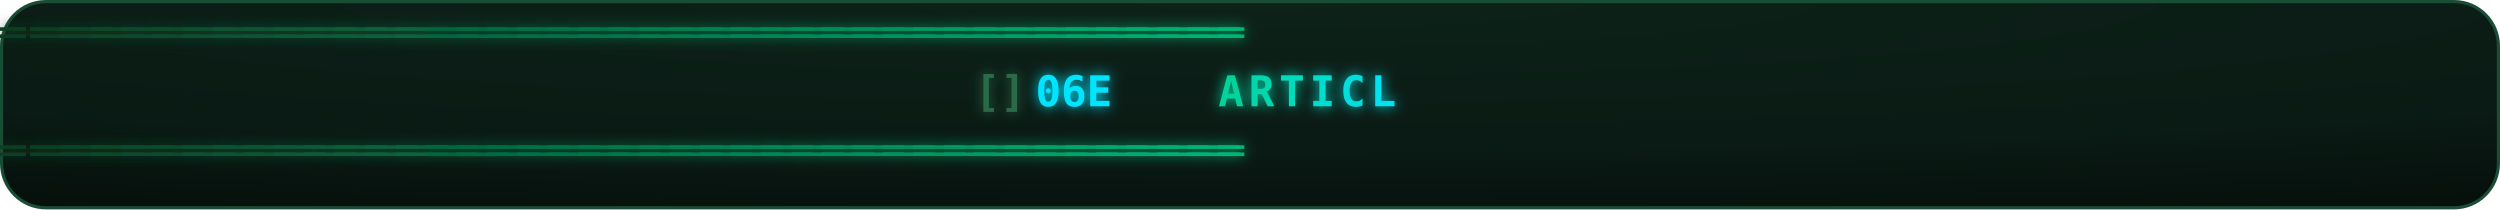
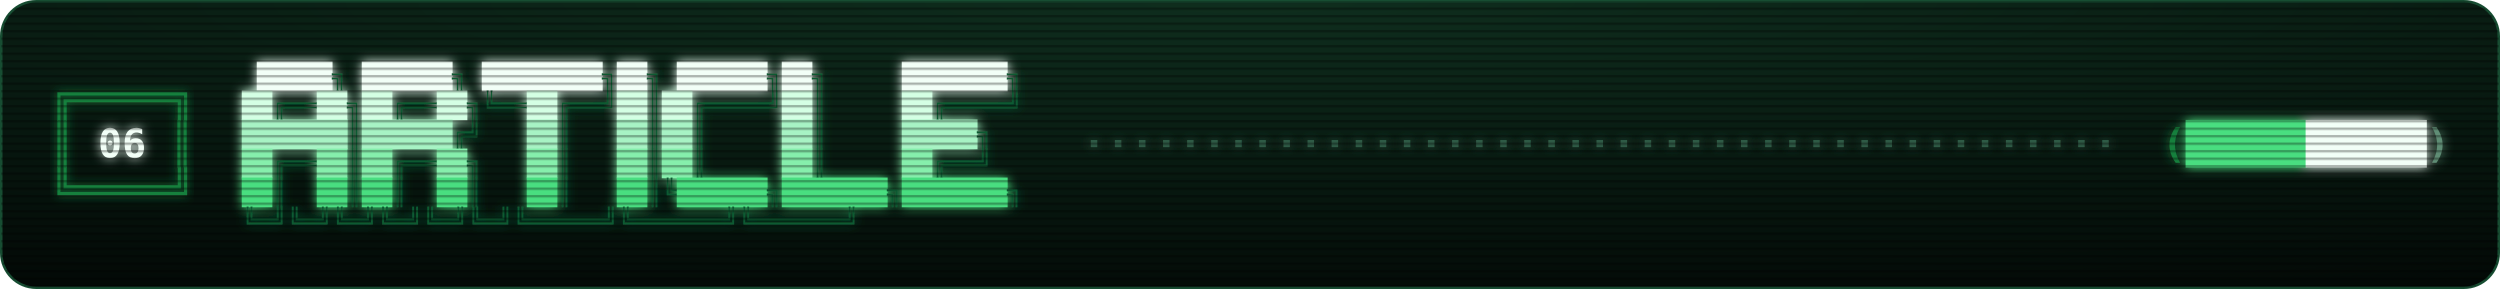
- <svg xmlns="http://www.w3.org/2000/svg" width="788" height="66" viewBox="0 0 788 66">
+ <svg xmlns="http://www.w3.org/2000/svg" width="1000" height="115.6" viewBox="0 0 1000 115.6">
  <defs>
-     <radialGradient id="bg" cx="0.5" cy="0" r="1.2">
-       <stop offset="0" stop-color="#0d2219" />
-       <stop offset="0.6" stop-color="#0a1a14" />
-       <stop offset="1" stop-color="#050d09" />
+     <radialGradient id="bg" cx="0.5" cy="0" r="1.1">
+       <stop offset="0" stop-color="#0f2e1e" />
+       <stop offset="0.6" stop-color="#07170f" />
+       <stop offset="1" stop-color="#030906" />
    </radialGradient>
+     <pattern id="scan" width="4" height="3" patternUnits="userSpaceOnUse">
+       <rect width="4" height="1" fill="#000" opacity="0.28" />
+     </pattern>
    <filter id="glow" x="-5%" y="-20%" width="110%" height="140%">
-       <feGaussianBlur stdDeviation="2" result="b" />
+       <feGaussianBlur stdDeviation="2.2" result="b" />
      <feMerge>
        <feMergeNode in="b" />
        <feMergeNode in="SourceGraphic" />
      </feMerge>
    </filter>
  </defs>
-   <rect x="0.5" y="0.5" width="787" height="65" rx="14" fill="url(#bg)" stroke="#1a4d35" />
-   <g font-family="Menlo,Consolas,'DejaVu Sans Mono','Liberation Mono','Courier New',monospace" font-size="13.4" font-weight="700" filter="url(#glow)">
-     <text y="14.9">
-       <tspan x="0.0" fill="#0a3d22">═</tspan>
-       <tspan x="9.6 758.4" fill="#0a4024">══</tspan>
-       <tspan x="19.2 748.8" fill="#0a4326">══</tspan>
-       <tspan x="28.8 739.2" fill="#094628">══</tspan>
-       <tspan x="38.4 729.6" fill="#09492a">══</tspan>
-       <tspan x="48.0 720.0" fill="#094c2c">══</tspan>
-       <tspan x="57.6 710.4" fill="#084f2f">══</tspan>
-       <tspan x="67.2 700.8" fill="#085231">══</tspan>
-       <tspan x="76.8 691.2" fill="#085533">══</tspan>
-       <tspan x="86.4 681.6" fill="#085835">══</tspan>
-       <tspan x="96.0 672.0" fill="#085a37">══</tspan>
-       <tspan x="105.6 662.4" fill="#075d39">══</tspan>
-       <tspan x="115.2 652.8" fill="#07603b">══</tspan>
-       <tspan x="124.8 643.2" fill="#07633d">══</tspan>
-       <tspan x="134.4 633.6" fill="#06663f">══</tspan>
-       <tspan x="144.0 624.0" fill="#066942">══</tspan>
-       <tspan x="153.6 614.4" fill="#066c44">══</tspan>
-       <tspan x="163.2 604.8" fill="#066f46">══</tspan>
-       <tspan x="172.8 595.2" fill="#067248">══</tspan>
-       <tspan x="182.4 585.6" fill="#05754a">══</tspan>
-       <tspan x="192.0 576.0" fill="#05784c">══</tspan>
-       <tspan x="201.6 566.4" fill="#057b4e">══</tspan>
-       <tspan x="211.2 556.8" fill="#047e50">══</tspan>
-       <tspan x="220.8 547.2" fill="#048152">══</tspan>
-       <tspan x="230.4 537.6" fill="#048454">══</tspan>
-       <tspan x="240.0 528.0" fill="#048756">══</tspan>
-       <tspan x="249.6 518.4" fill="#048a59">══</tspan>
-       <tspan x="259.2 508.8" fill="#038d5b">══</tspan>
-       <tspan x="268.8 499.2" fill="#03905d">══</tspan>
-       <tspan x="278.4 489.6" fill="#03935f">══</tspan>
-       <tspan x="288.0 480.0" fill="#029661">══</tspan>
-       <tspan x="297.6 470.4" fill="#029863">══</tspan>
-       <tspan x="307.2 460.8" fill="#029b65">══</tspan>
-       <tspan x="316.8 451.2" fill="#029e67">══</tspan>
-       <tspan x="326.4 441.6" fill="#02a169">══</tspan>
-       <tspan x="336.0 432.0" fill="#01a46c">══</tspan>
-       <tspan x="345.6 422.4" fill="#01a76e">══</tspan>
-       <tspan x="355.2 412.8" fill="#01aa70">══</tspan>
-       <tspan x="364.8 403.2" fill="#00ad72">══</tspan>
-       <tspan x="374.4 393.6" fill="#00b074">══</tspan>
-       <tspan x="384.0" fill="#00b376">═</tspan>
+   <rect x="0.5" y="0.5" width="999" height="114.6" rx="14" fill="url(#bg)" stroke="#174d32" />
+   <g font-family="Menlo,Consolas,'DejaVu Sans Mono','Liberation Mono','Courier New',monospace" font-size="16" font-weight="700" filter="url(#glow)">
+     <text y="44.4">
+       <tspan x="20 29.6 39.2 48.8 58.4 68" fill="#15803d">╔════╗</tspan>
    </text>
-     <text y="33.5">
-       <tspan x="307.2 355.2" fill="#2a6b4a">[]</tspan>
-       <tspan x="326.4 336.0 441.6" fill="#00e5ff">06E</tspan>
-       <tspan x="384.0" fill="#00d49c">A</tspan>
-       <tspan x="393.6" fill="#00d7ad">R</tspan>
-       <tspan x="403.2" fill="#00dabd">T</tspan>
-       <tspan x="412.8" fill="#00dcce">I</tspan>
-       <tspan x="422.4" fill="#00dfde">C</tspan>
-       <tspan x="432.0" fill="#00e2ef">L</tspan>
+     <text y="63.0">
+       <tspan x="20" fill="#15803d">║</tspan>
+       <tspan x="39.2 48.8" fill="#f2fff7">06</tspan>
+       <tspan x="68" fill="#15803d">║</tspan>
    </text>
-     <text y="52.1">
-       <tspan x="0.0" fill="#0a3d22">═</tspan>
-       <tspan x="9.6 758.4" fill="#0a4024">══</tspan>
-       <tspan x="19.2 748.8" fill="#0a4326">══</tspan>
-       <tspan x="28.8 739.2" fill="#094628">══</tspan>
-       <tspan x="38.4 729.6" fill="#09492a">══</tspan>
-       <tspan x="48.0 720.0" fill="#094c2c">══</tspan>
-       <tspan x="57.6 710.4" fill="#084f2f">══</tspan>
-       <tspan x="67.2 700.8" fill="#085231">══</tspan>
-       <tspan x="76.8 691.2" fill="#085533">══</tspan>
-       <tspan x="86.4 681.6" fill="#085835">══</tspan>
-       <tspan x="96.0 672.0" fill="#085a37">══</tspan>
-       <tspan x="105.6 662.4" fill="#075d39">══</tspan>
-       <tspan x="115.2 652.8" fill="#07603b">══</tspan>
-       <tspan x="124.8 643.2" fill="#07633d">══</tspan>
-       <tspan x="134.4 633.6" fill="#06663f">══</tspan>
-       <tspan x="144.0 624.0" fill="#066942">══</tspan>
-       <tspan x="153.6 614.4" fill="#066c44">══</tspan>
-       <tspan x="163.2 604.8" fill="#066f46">══</tspan>
-       <tspan x="172.8 595.2" fill="#067248">══</tspan>
-       <tspan x="182.4 585.6" fill="#05754a">══</tspan>
-       <tspan x="192.0 576.0" fill="#05784c">══</tspan>
-       <tspan x="201.6 566.4" fill="#057b4e">══</tspan>
-       <tspan x="211.2 556.8" fill="#047e50">══</tspan>
-       <tspan x="220.8 547.2" fill="#048152">══</tspan>
-       <tspan x="230.4 537.6" fill="#048454">══</tspan>
-       <tspan x="240.0 528.0" fill="#048756">══</tspan>
-       <tspan x="249.6 518.4" fill="#048a59">══</tspan>
-       <tspan x="259.2 508.8" fill="#038d5b">══</tspan>
-       <tspan x="268.8 499.2" fill="#03905d">══</tspan>
-       <tspan x="278.4 489.6" fill="#03935f">══</tspan>
-       <tspan x="288.0 480.0" fill="#029661">══</tspan>
-       <tspan x="297.6 470.4" fill="#029863">══</tspan>
-       <tspan x="307.2 460.8" fill="#029b65">══</tspan>
-       <tspan x="316.8 451.2" fill="#029e67">══</tspan>
-       <tspan x="326.4 441.6" fill="#02a169">══</tspan>
-       <tspan x="336.0 432.0" fill="#01a46c">══</tspan>
-       <tspan x="345.6 422.4" fill="#01a76e">══</tspan>
-       <tspan x="355.2 412.8" fill="#01aa70">══</tspan>
-       <tspan x="364.8 403.2" fill="#00ad72">══</tspan>
-       <tspan x="374.4 393.6" fill="#00b074">══</tspan>
-       <tspan x="384.0" fill="#00b376">═</tspan>
+     <text y="81.6">
+       <tspan x="20 29.6 39.2 48.8 58.4 68" fill="#15803d">╚════╝</tspan>
    </text>
  </g>
+   <g font-family="Menlo,Consolas,'DejaVu Sans Mono','Liberation Mono','Courier New',monospace" font-size="10" font-weight="700" filter="url(#glow)">
+     <text y="34.0">
+       <tspan x="102.8 108.8 114.8 120.8 126.8" fill="#f2fff7">█████</tspan>
+       <tspan x="132.8" fill="#0f5a32">╗</tspan>
+       <tspan x="144.8 150.8 156.8 162.8 168.8 174.8" fill="#f2fff7">██████</tspan>
+       <tspan x="180.8" fill="#0f5a32">╗</tspan>
+       <tspan x="192.8 198.8 204.8 210.8 216.8 222.8 228.8 234.8" fill="#f2fff7">████████</tspan>
+       <tspan x="240.8" fill="#0f5a32">╗</tspan>
+       <tspan x="246.8 252.8" fill="#f2fff7">██</tspan>
+       <tspan x="258.8" fill="#0f5a32">╗</tspan>
+       <tspan x="270.8 276.8 282.8 288.8 294.8 300.8" fill="#f2fff7">██████</tspan>
+       <tspan x="306.8" fill="#0f5a32">╗</tspan>
+       <tspan x="312.8 318.8" fill="#f2fff7">██</tspan>
+       <tspan x="324.8" fill="#0f5a32">╗</tspan>
+       <tspan x="360.8 366.8 372.8 378.8 384.8 390.8 396.8" fill="#f2fff7">███████</tspan>
+       <tspan x="402.8" fill="#0f5a32">╗</tspan>
+     </text>
+     <text y="45.6">
+       <tspan x="96.8 102.8" fill="#d4ffe4">██</tspan>
+       <tspan x="108.8 114.8 120.8" fill="#0f5a32">╔══</tspan>
+       <tspan x="126.8 132.8" fill="#d4ffe4">██</tspan>
+       <tspan x="138.8" fill="#0f5a32">╗</tspan>
+       <tspan x="144.8 150.8" fill="#d4ffe4">██</tspan>
+       <tspan x="156.8 162.8 168.8" fill="#0f5a32">╔══</tspan>
+       <tspan x="174.8 180.8" fill="#d4ffe4">██</tspan>
+       <tspan x="186.8 192.8 198.8 204.8" fill="#0f5a32">╗╚══</tspan>
+       <tspan x="210.8 216.8" fill="#d4ffe4">██</tspan>
+       <tspan x="222.8 228.8 234.8 240.8" fill="#0f5a32">╔══╝</tspan>
+       <tspan x="246.8 252.8" fill="#d4ffe4">██</tspan>
+       <tspan x="258.8" fill="#0f5a32">║</tspan>
+       <tspan x="264.8 270.8" fill="#d4ffe4">██</tspan>
+       <tspan x="276.8 282.8 288.8 294.8 300.8 306.8" fill="#0f5a32">╔════╝</tspan>
+       <tspan x="312.8 318.8" fill="#d4ffe4">██</tspan>
+       <tspan x="324.8" fill="#0f5a32">║</tspan>
+       <tspan x="360.8 366.8" fill="#d4ffe4">██</tspan>
+       <tspan x="372.8 378.8 384.8 390.8 396.8 402.8" fill="#0f5a32">╔════╝</tspan>
+     </text>
+     <text y="57.2">
+       <tspan x="96.8 102.8 108.8 114.8 120.8 126.8 132.8" fill="#a7f3c4">███████</tspan>
+       <tspan x="138.8" fill="#0f5a32">║</tspan>
+       <tspan x="144.8 150.8 156.8 162.8 168.8 174.8" fill="#a7f3c4">██████</tspan>
+       <tspan x="180.8 186.8" fill="#0f5a32">╔╝</tspan>
+       <tspan x="210.8 216.8" fill="#a7f3c4">██</tspan>
+       <tspan x="222.8" fill="#0f5a32">║</tspan>
+       <tspan x="246.8 252.8" fill="#a7f3c4">██</tspan>
+       <tspan x="258.8" fill="#0f5a32">║</tspan>
+       <tspan x="264.8 270.8" fill="#a7f3c4">██</tspan>
+       <tspan x="276.8" fill="#0f5a32">║</tspan>
+       <tspan x="312.8 318.8" fill="#a7f3c4">██</tspan>
+       <tspan x="324.8" fill="#0f5a32">║</tspan>
+       <tspan x="360.8 366.8 372.8 378.8 384.8" fill="#a7f3c4">█████</tspan>
+       <tspan x="390.8" fill="#0f5a32">╗</tspan>
+     </text>
+     <text y="68.8">
+       <tspan x="96.8 102.8" fill="#86efac">██</tspan>
+       <tspan x="108.8 114.8 120.8" fill="#0f5a32">╔══</tspan>
+       <tspan x="126.8 132.8" fill="#86efac">██</tspan>
+       <tspan x="138.8" fill="#0f5a32">║</tspan>
+       <tspan x="144.8 150.8" fill="#86efac">██</tspan>
+       <tspan x="156.8 162.8 168.8" fill="#0f5a32">╔══</tspan>
+       <tspan x="174.8 180.8" fill="#86efac">██</tspan>
+       <tspan x="186.8" fill="#0f5a32">╗</tspan>
+       <tspan x="210.8 216.8" fill="#86efac">██</tspan>
+       <tspan x="222.8" fill="#0f5a32">║</tspan>
+       <tspan x="246.8 252.8" fill="#86efac">██</tspan>
+       <tspan x="258.8" fill="#0f5a32">║</tspan>
+       <tspan x="264.8 270.8" fill="#86efac">██</tspan>
+       <tspan x="276.8" fill="#0f5a32">║</tspan>
+       <tspan x="312.8 318.8" fill="#86efac">██</tspan>
+       <tspan x="324.8" fill="#0f5a32">║</tspan>
+       <tspan x="360.8 366.8" fill="#86efac">██</tspan>
+       <tspan x="372.8 378.8 384.8 390.8" fill="#0f5a32">╔══╝</tspan>
+     </text>
+     <text y="80.4">
+       <tspan x="96.8 102.8" fill="#4ade80">██</tspan>
+       <tspan x="108.8" fill="#0f5a32">║</tspan>
+       <tspan x="126.8 132.8" fill="#4ade80">██</tspan>
+       <tspan x="138.8" fill="#0f5a32">║</tspan>
+       <tspan x="144.8 150.8" fill="#4ade80">██</tspan>
+       <tspan x="156.8" fill="#0f5a32">║</tspan>
+       <tspan x="174.8 180.8" fill="#4ade80">██</tspan>
+       <tspan x="186.8" fill="#0f5a32">║</tspan>
+       <tspan x="210.8 216.8" fill="#4ade80">██</tspan>
+       <tspan x="222.8" fill="#0f5a32">║</tspan>
+       <tspan x="246.8 252.8" fill="#4ade80">██</tspan>
+       <tspan x="258.8 264.8" fill="#0f5a32">║╚</tspan>
+       <tspan x="270.8 276.8 282.8 288.8 294.8 300.8" fill="#4ade80">██████</tspan>
+       <tspan x="306.8" fill="#0f5a32">╗</tspan>
+       <tspan x="312.8 318.8 324.8 330.8 336.8 342.8 348.8" fill="#4ade80">███████</tspan>
+       <tspan x="354.8" fill="#0f5a32">╗</tspan>
+       <tspan x="360.8 366.8 372.8 378.8 384.8 390.8 396.8" fill="#4ade80">███████</tspan>
+       <tspan x="402.8" fill="#0f5a32">╗</tspan>
+     </text>
+     <text y="92.0">
+       <tspan x="96.8 102.8 108.8 126.8 132.8 138.8 144.8 150.8 156.8 174.8 180.8 186.8 210.8 216.8 222.8 246.8 252.8 258.8 270.8 276.8 282.8 288.8 294.8 300.8 306.8 312.8 318.8 324.8 330.8 336.8 342.8 348.8 354.8 360.8 366.8 372.8 378.8 384.8 390.8 396.8 402.8" fill="#0f5a32">╚═╝╚═╝╚═╝╚═╝╚═╝╚═╝╚═════╝╚══════╝╚══════╝</tspan>
+     </text>
+   </g>
+   <g font-family="Menlo,Consolas,'DejaVu Sans Mono','Liberation Mono','Courier New',monospace" font-size="16" font-weight="700" filter="url(#glow)">
+     <text y="63.0">
+       <tspan x="432.8 442.4 452 461.6 471.2 480.8 490.4 500 509.6 519.2 528.8 538.4 548 557.6 567.2 576.8 586.4 596 605.6 615.2 624.8 634.4 644 653.6 663.2 672.8 682.4 692 701.6 711.2 720.8 730.4 740 749.6 759.2 768.8 778.4 788 797.6 807.2 816.8 826.4 836" fill="#2e5a44">···········································</tspan>
+       <tspan x="864.8" fill="#15803d">(</tspan>
+       <tspan x="874.4 884 893.6 903.2 912.8" fill="#4ade80">█████</tspan>
+       <tspan x="922.4 932 941.6 951.2 960.8" fill="#f2fff7">█████</tspan>
+       <tspan x="970.4" fill="#5f8d75">)</tspan>
+     </text>
+   </g>
+   <rect x="0.5" y="0.5" width="999" height="114.6" rx="14" fill="url(#scan)" />
</svg>
